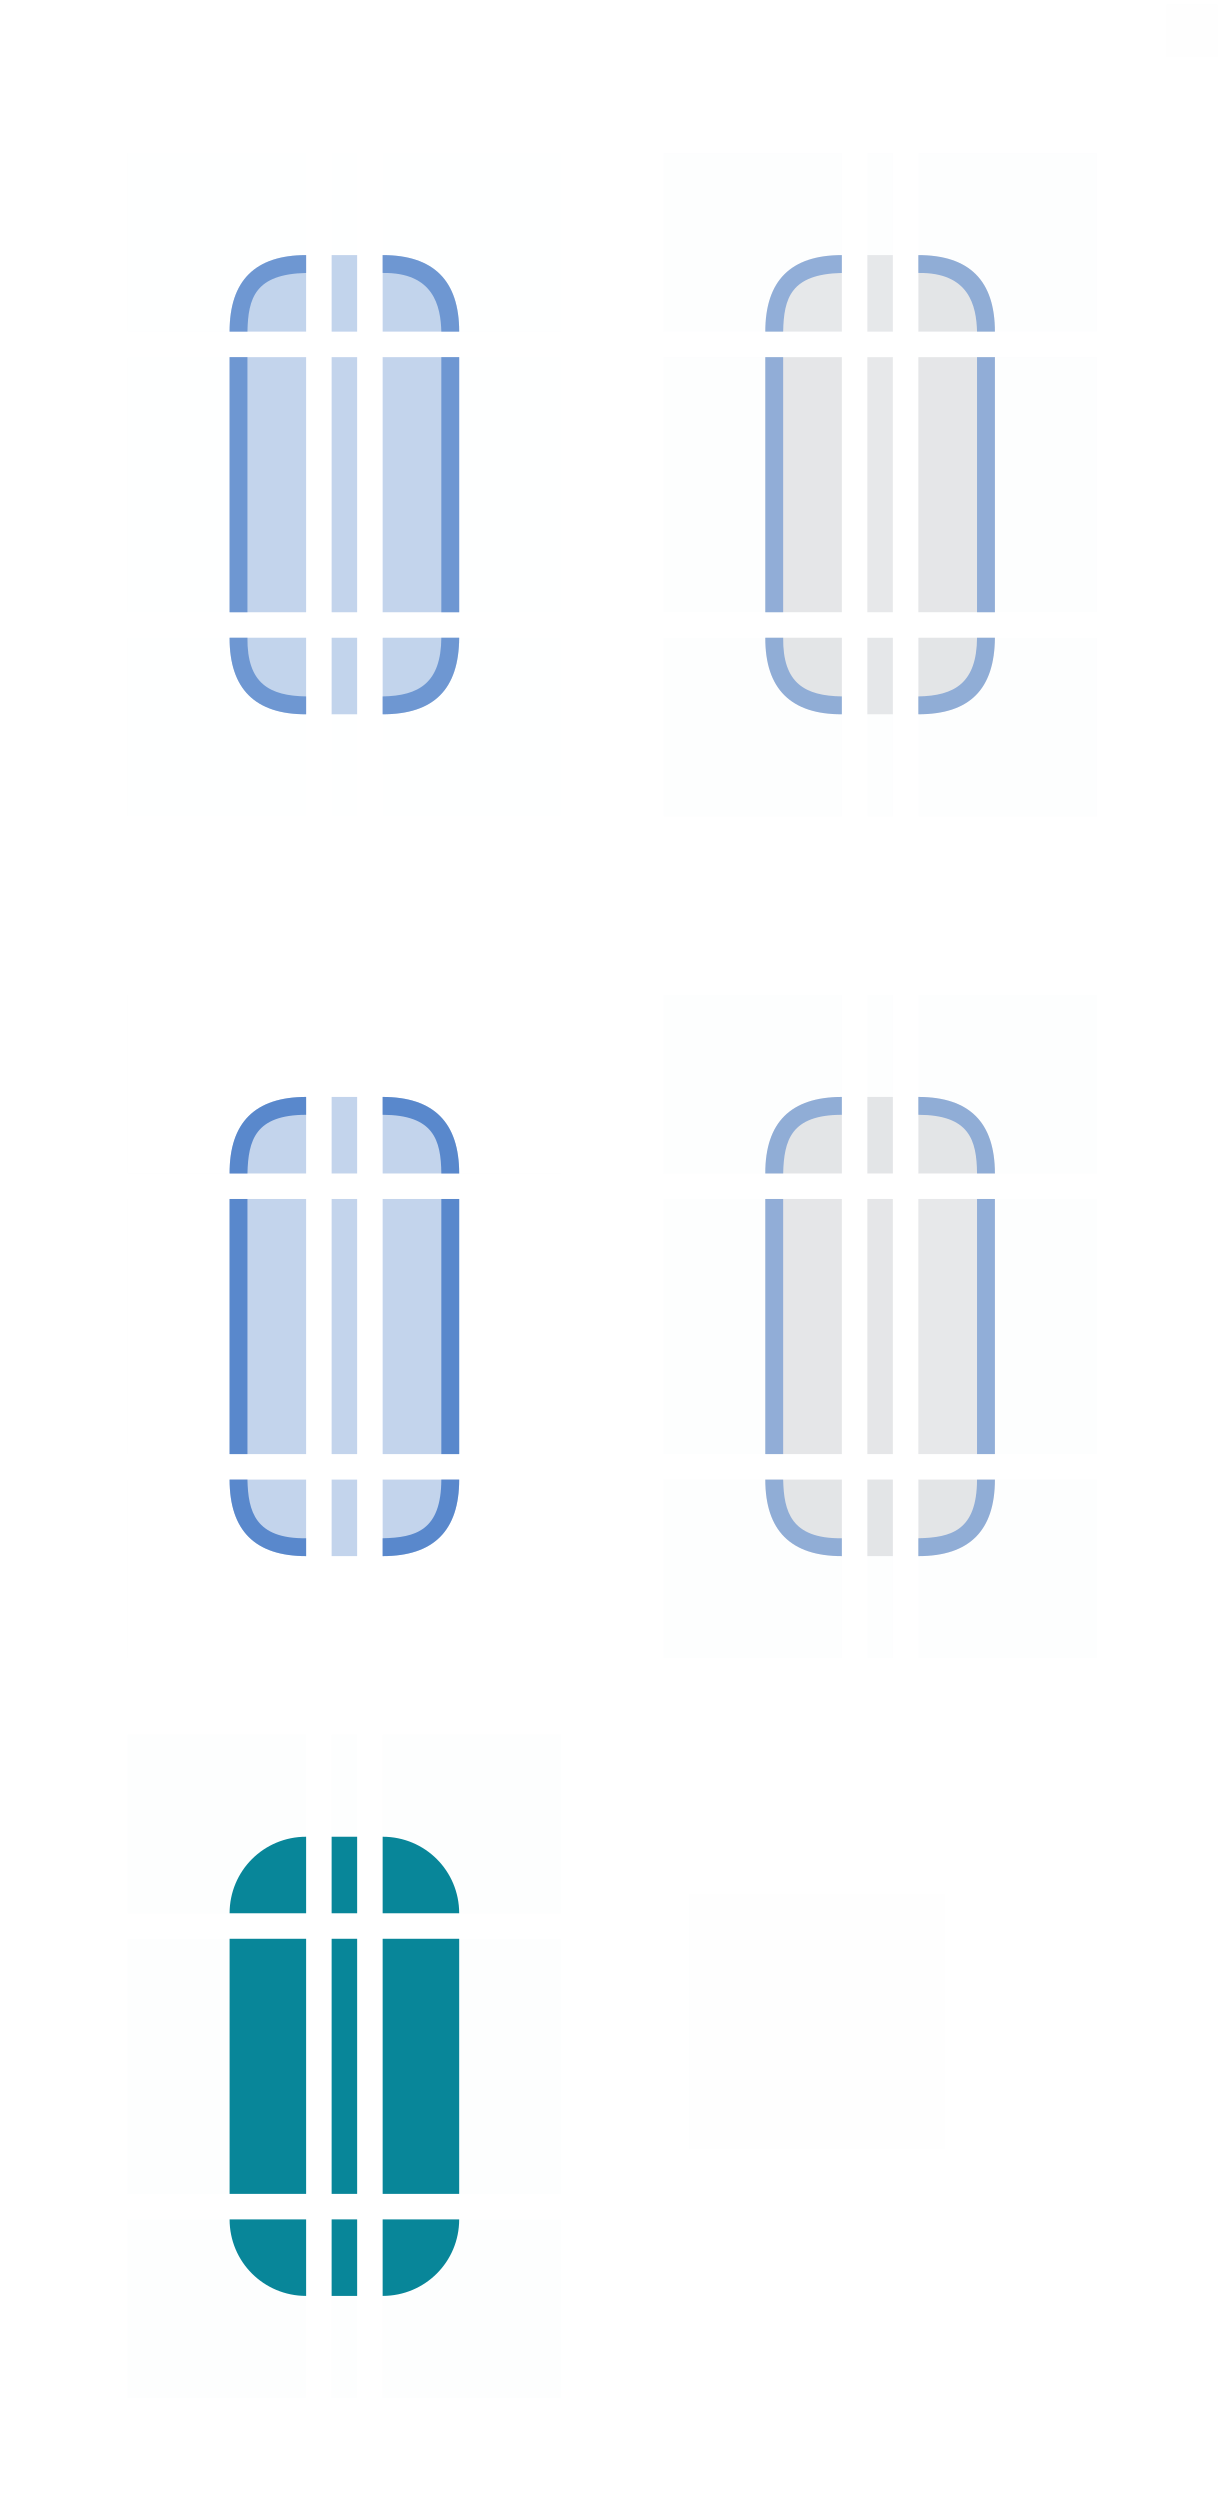
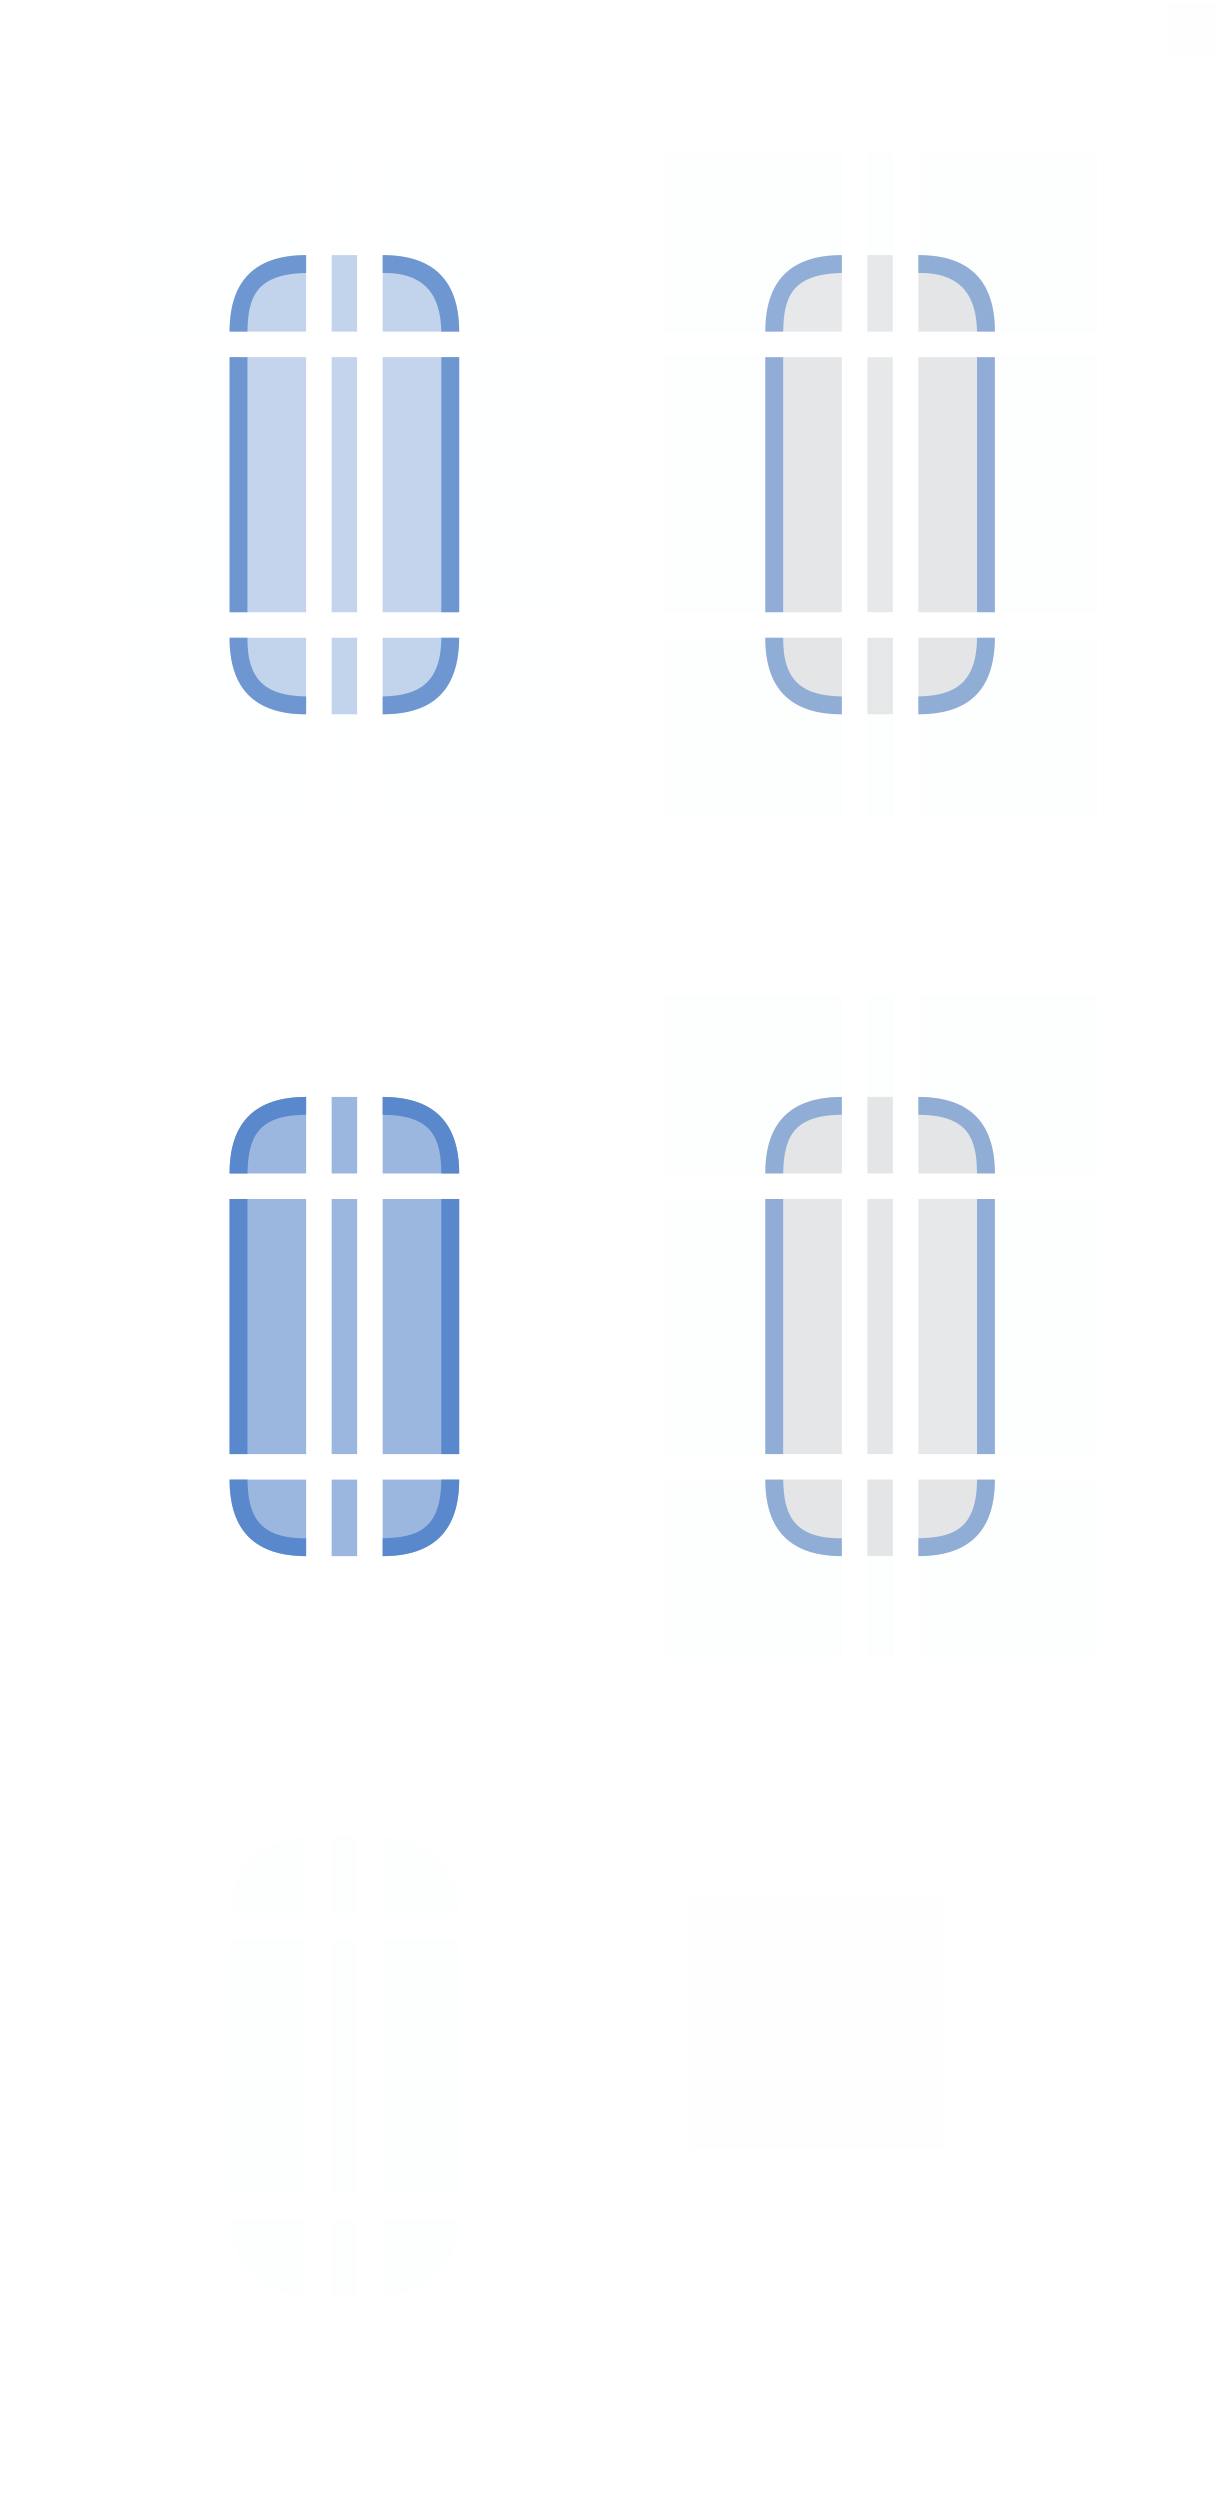
<svg xmlns="http://www.w3.org/2000/svg" width="48" height="98" id="svg3642" version="1.0">
  <style id="current-color-scheme" type="text/css">.ColorScheme-Highlight { stop-colr:#5988cc;    color:#5988cc; }
</style>
  <defs id="defs3644">
    <style type="text/css" id="style4" />
  </defs>
  <g id="layer1">
    <rect style="stroke:none;fill-rule:evenodd;fill-opacity:0.6;fill:currentColor;opacity:0.6;" id="slider-center" width="1" height="10" x="13" y="14" class="ColorScheme-Text  ColorScheme-Highlight" />
    <g transform="matrix(0,-0.75,-0.1,0,14.7,19.75)" id="slider-top" style="opacity:1;fill:#5e81ac;fill-opacity:0.6">
      <rect style="opacity:0.01;fill:#5e81ac;fill-opacity:0.6;stroke:none" id="rect3850" width="1" height="7" x="24" y="12" transform="matrix(0,-10,-1.333333,0,34.33333,257)" />
      <path id="path3909" d="m 9,7 v 10 h 4 V 7 Z" style="stroke:none;fill-rule:evenodd;fill-opacity:0.6;fill:currentColor;opacity:0.6;" class="ColorScheme-Text  ColorScheme-Highlight" />
    </g>
    <g id="slider-bottom" transform="matrix(0,0.75,-0.1,0,14.7,18.25)" style="opacity:1;fill:#5e81ac;fill-opacity:0.6">
      <rect style="opacity:0.01;fill:#5e81ac;fill-opacity:0.6;stroke:none" id="rect3860" width="1" height="7" x="24" y="31" transform="matrix(0,-10,1.333333,0,-32.33333,257)" />
      <path style="stroke:none;fill-rule:evenodd;fill-opacity:0.6;fill:currentColor;opacity:0.6;" d="m 9,7 v 10 h 4 V 7 Z" id="path3915" class="ColorScheme-Text  ColorScheme-Highlight" />
    </g>
    <rect ry="8" rx="0" y="74.241" x="27.018" height="10" width="10" id="hint-scrollbar-size" style="opacity:0.01;fill:#476c85;fill-opacity:1;fill-rule:nonzero;stroke:none;stroke-width:0.714" />
    <rect style="opacity:0.01;fill:#476c85;fill-opacity:1;fill-rule:nonzero;stroke:none" id="hint-tile-center" width="2.033" height="2.077" x="45.71" y="0.166" rx="0" ry="2.077" />
-     <rect style="fill:#088699;fill-opacity:1;fill-rule:evenodd;stroke:none" id="sunken-slider-center" width="1" height="10" x="13" y="76" class="ColorScheme-ButtonHover" />
-     <g id="sunken-slider-right" transform="matrix(0.75,0,0,1,8.249993,69)" style="fill:#088699;fill-opacity:1">
-       <path id="rect3838-4-8" d="m 9,7 v 10 h 4 V 7 Z" style="fill:#088699;fill-opacity:1;fill-rule:evenodd;stroke:none" class="ColorScheme-ButtonHover" />
-       <rect style="opacity:0.01;fill:#088699;fill-opacity:1;stroke:none" id="rect3924" width="4" height="10" x="29" y="64" transform="matrix(1.333333,0,0,1,-25.66667,-57)" />
-     </g>
-     <g id="sunken-slider-topright" transform="matrix(0.75,0,0,0.75,8.249993,69.75)" style="fill:#088699;fill-opacity:1">
-       <rect style="opacity:0.01;fill:#088699;fill-opacity:1;stroke:none" id="rect3920" width="7" height="7" x="26" y="56" transform="matrix(1.333333,0,0,1.333333,-25.66667,-77)" />
-       <path id="rect3840-2-9" d="m 9,3 v 4 h 4 C 13,4.784 11.216,3 9,3 Z" style="fill:#088699;fill-opacity:1;fill-rule:evenodd;stroke:none" class="ColorScheme-ButtonHover" />
-     </g>
-     <g id="sunken-slider-bottomright" transform="matrix(0.75,0,0,0.75,8.249993,74.25)" style="fill:#088699;fill-opacity:1">
-       <rect style="opacity:0.01;fill:#088699;fill-opacity:1;stroke:none" id="rect3930" width="7" height="7" x="26" y="75" transform="matrix(1.333333,0,0,1.333333,-25.66667,-83)" />
-       <path style="fill:#088699;fill-opacity:1;fill-rule:evenodd;stroke:none" d="m 9,21 v -4 h 4 c 0,2.216 -1.784,4 -4,4 z" id="path3871-1-7" class="ColorScheme-ButtonHover" />
-     </g>
-     <g id="sunken-slider-left" transform="matrix(-0.75,0,0,1,18.75,69)" style="fill:#088699;fill-opacity:1">
-       <path style="fill:#088699;fill-opacity:1;fill-rule:evenodd;stroke:none" d="m 9,7 v 10 h 4 V 7 Z" id="path3891-9-4" class="ColorScheme-ButtonHover" />
-       <rect style="opacity:0.01;fill:#088699;fill-opacity:1;stroke:none" id="rect3922" width="4" height="10" x="16" y="64" transform="matrix(-1.333333,0,0,1,39.66667,-57)" />
-     </g>
-     <g id="sunken-slider-topleft" transform="matrix(-0.75,0,0,0.75,18.75,69.75)" style="fill:#088699;fill-opacity:1">
-       <rect style="opacity:0.01;fill:#088699;fill-opacity:1;stroke:none" id="rect3916" width="7" height="7" x="16" y="56" transform="matrix(-1.333333,0,0,1.333333,39.66667,-77)" />
-       <path style="fill:#088699;fill-opacity:1;fill-rule:evenodd;stroke:none" d="m 9,3 v 4 h 4 C 13,4.784 11.216,3 9,3 Z" id="path3895-2-1" class="ColorScheme-ButtonHover" />
-     </g>
-     <g id="sunken-slider-bottomleft" transform="matrix(-0.75,0,0,0.75,18.75,74.25)" style="fill:#088699;fill-opacity:1">
-       <rect style="opacity:0.01;fill:#088699;fill-opacity:1;stroke:none" id="rect3926" width="7" height="7" x="16" y="75" transform="matrix(-1.333333,0,0,1.333333,39.66667,-83)" />
-       <path id="path3901-9-9" d="m 9,21 v -4 h 4 c 0,2.216 -1.784,4 -4,4 z" style="fill:#088699;fill-opacity:1;fill-rule:evenodd;stroke:none" class="ColorScheme-ButtonHover" />
-     </g>
-     <g transform="matrix(0,-0.75,-0.1,0,14.7,81.75)" id="sunken-slider-top" style="fill:#088699;fill-opacity:1">
-       <rect style="opacity:0.01;fill:#088699;fill-opacity:1;stroke:none" id="rect3918" width="1" height="7" x="24" y="56" transform="matrix(0,-10,-1.333333,0,93,257)" />
-       <path id="path3909-6-1" d="m 9,7 v 10 h 4 V 7 Z" style="fill:#088699;fill-opacity:1;fill-rule:evenodd;stroke:none" class="ColorScheme-ButtonHover" />
-     </g>
-     <g id="sunken-slider-bottom" transform="matrix(0,0.75,-0.1,0,14.7,80.25)" style="fill:#088699;fill-opacity:1">
-       <rect style="opacity:0.01;fill:#088699;fill-opacity:1;stroke:none" id="rect3928" width="1" height="7" x="24" y="75" transform="matrix(0,-10,1.333333,0,-91,257)" />
-       <path style="fill:#088699;fill-opacity:1;fill-rule:evenodd;stroke:none" d="m 9,7 v 10 h 4 V 7 Z" id="path3915-6-3" class="ColorScheme-ButtonHover" />
-     </g>
-     <rect class="ColorScheme-ButtonHover  ColorScheme-Highlight" y="47" x="13" height="10" width="1" id="mouseover-slider-center" style="stroke:none;fill-rule:evenodd;fill-opacity:0.6;fill:currentColor;opacity:0.6;" />
+     <rect style="fill:#088699;fill-opacity:0.01;fill-rule:evenodd;stroke:none" id="sunken-slider-center" width="1" height="10" x="13" y="76" class="ColorScheme-ButtonHover" />
+     <g id="sunken-slider-right" transform="matrix(0.75,0,0,1,8.249993,69)" style="fill:#088699;fill-opacity:0.01">
+       <path id="rect3838-4-8" d="m 9,7 v 10 h 4 V 7 Z" style="fill:#088699;fill-opacity:0.01;fill-rule:evenodd;stroke:none" class="ColorScheme-ButtonHover" />
+       <rect style="opacity:0.01;fill:#088699;fill-opacity:0.01;stroke:none" id="rect3924" width="4" height="10" x="29" y="64" transform="matrix(1.333333,0,0,1,-25.66667,-57)" />
+     </g>
+     <g id="sunken-slider-topright" transform="matrix(0.75,0,0,0.75,8.249993,69.75)" style="fill:#088699;fill-opacity:0.01">
+       <rect style="opacity:0.01;fill:#088699;fill-opacity:0.01;stroke:none" id="rect3920" width="7" height="7" x="26" y="56" transform="matrix(1.333333,0,0,1.333333,-25.66667,-77)" />
+       <path id="rect3840-2-9" d="m 9,3 v 4 h 4 C 13,4.784 11.216,3 9,3 Z" style="fill:#088699;fill-opacity:0.01;fill-rule:evenodd;stroke:none" class="ColorScheme-ButtonHover" />
+     </g>
+     <g id="sunken-slider-bottomright" transform="matrix(0.75,0,0,0.75,8.249993,74.25)" style="fill:#088699;fill-opacity:0.01">
+       <rect style="opacity:0.01;fill:#088699;fill-opacity:0.01;stroke:none" id="rect3930" width="7" height="7" x="26" y="75" transform="matrix(1.333333,0,0,1.333333,-25.66667,-83)" />
+       <path style="fill:#088699;fill-opacity:0.01;fill-rule:evenodd;stroke:none" d="m 9,21 v -4 h 4 c 0,2.216 -1.784,4 -4,4 z" id="path3871-1-7" class="ColorScheme-ButtonHover" />
+     </g>
+     <g id="sunken-slider-left" transform="matrix(-0.75,0,0,1,18.75,69)" style="fill:#088699;fill-opacity:0.01">
+       <path style="fill:#088699;fill-opacity:0.01;fill-rule:evenodd;stroke:none" d="m 9,7 v 10 h 4 V 7 Z" id="path3891-9-4" class="ColorScheme-ButtonHover" />
+       <rect style="opacity:0.01;fill:#088699;fill-opacity:0.01;stroke:none" id="rect3922" width="4" height="10" x="16" y="64" transform="matrix(-1.333333,0,0,1,39.66667,-57)" />
+     </g>
+     <g id="sunken-slider-topleft" transform="matrix(-0.75,0,0,0.75,18.75,69.75)" style="fill:#088699;fill-opacity:0.01">
+       <rect style="opacity:0.01;fill:#088699;fill-opacity:0.01;stroke:none" id="rect3916" width="7" height="7" x="16" y="56" transform="matrix(-1.333333,0,0,1.333333,39.66667,-77)" />
+       <path style="fill:#088699;fill-opacity:0.01;fill-rule:evenodd;stroke:none" d="m 9,3 v 4 h 4 C 13,4.784 11.216,3 9,3 Z" id="path3895-2-1" class="ColorScheme-ButtonHover" />
+     </g>
+     <g id="sunken-slider-bottomleft" transform="matrix(-0.75,0,0,0.75,18.75,74.25)" style="fill:#088699;fill-opacity:0.01">
+       <rect style="opacity:0.01;fill:#088699;fill-opacity:0.01;stroke:none" id="rect3926" width="7" height="7" x="16" y="75" transform="matrix(-1.333333,0,0,1.333333,39.66667,-83)" />
+       <path id="path3901-9-9" d="m 9,21 v -4 h 4 c 0,2.216 -1.784,4 -4,4 z" style="fill:#088699;fill-opacity:0.01;fill-rule:evenodd;stroke:none" class="ColorScheme-ButtonHover" />
+     </g>
+     <g transform="matrix(0,-0.75,-0.1,0,14.7,81.75)" id="sunken-slider-top" style="fill:#088699;fill-opacity:0.01">
+       <rect style="opacity:0.01;fill:#088699;fill-opacity:0.01;stroke:none" id="rect3918" width="1" height="7" x="24" y="56" transform="matrix(0,-10,-1.333333,0,93,257)" />
+       <path id="path3909-6-1" d="m 9,7 v 10 h 4 V 7 Z" style="fill:#088699;fill-opacity:0.01;fill-rule:evenodd;stroke:none" class="ColorScheme-ButtonHover" />
+     </g>
+     <g id="sunken-slider-bottom" transform="matrix(0,0.75,-0.1,0,14.7,80.25)" style="fill:#088699;fill-opacity:0.01">
+       <rect style="opacity:0.01;fill:#088699;fill-opacity:0.01;stroke:none" id="rect3928" width="1" height="7" x="24" y="75" transform="matrix(0,-10,1.333333,0,-91,257)" />
+       <path style="fill:#088699;fill-opacity:0.01;fill-rule:evenodd;stroke:none" d="m 9,7 v 10 h 4 V 7 Z" id="path3915-6-3" class="ColorScheme-ButtonHover" />
+     </g>
+     <rect class="ColorScheme-ButtonHover  ColorScheme-Highlight" y="47" x="13" height="10" width="1" id="mouseover-slider-center" style="stroke:none;fill-rule:evenodd;fill-opacity:0.6;fill:currentColor;opacity:1" />
    <g id="mouseover-slider-top" transform="matrix(0,-0.75,-0.1,0,14.7,52.75)" style="opacity:1;fill:#6e9ba8;fill-opacity:0.6">
      <rect transform="matrix(0,-10,-1.333333,0,93,257)" y="56" x="24" height="7" width="1" id="rect3999" style="opacity:0.01;fill:#6e9ba8;fill-opacity:0.6;stroke:none" />
-       <path class="ColorScheme-ButtonHover  ColorScheme-Highlight" style="stroke:none;fill-rule:evenodd;fill-opacity:0.6;fill:currentColor;opacity:0.6;" d="m 9,7 v 10 h 4 V 7 Z" id="path4001" />
+       <path class="ColorScheme-ButtonHover  ColorScheme-Highlight" style="stroke:none;fill-rule:evenodd;fill-opacity:0.6;fill:currentColor;opacity:1" d="m 9,7 v 10 h 4 V 7 Z" id="path4001" />
    </g>
    <g transform="matrix(0,0.75,-0.1,0,14.7,51.25)" id="mouseover-slider-bottom" style="opacity:1;fill:#6e9ba8;fill-opacity:0.6">
      <rect transform="matrix(0,-10,1.333333,0,-91,257)" y="75" x="24" height="7" width="1" id="rect4005" style="opacity:0.01;fill:#6e9ba8;fill-opacity:0.6;stroke:none" />
-       <path class="ColorScheme-ButtonHover  ColorScheme-Highlight" id="path4007" d="m 9,7 v 10 h 4 V 7 Z" style="stroke:none;fill-rule:evenodd;fill-opacity:0.6;fill:currentColor;opacity:0.6;" />
+       <path class="ColorScheme-ButtonHover  ColorScheme-Highlight" id="path4007" d="m 9,7 v 10 h 4 V 7 Z" style="stroke:none;fill-rule:evenodd;fill-opacity:0.6;fill:currentColor;opacity:1" />
    </g>
    <g id="g1946" transform="translate(-7.000007,-5.999998)">
      <g id="g1695">
        <g id="background-horizontal-top">
          <rect y="45" x="41" height="7" width="1" id="rect4336" style="opacity:0.01;fill:#13446c;fill-opacity:1;stroke:none" />
        </g>
      </g>
      <path class="ColorScheme-Text" style="opacity:1;fill:#192432;fill-opacity:0.01;fill-rule:evenodd;stroke:none;stroke-width:0.274" d="m 42,52 h -1 v -3 h 1 z" id="path4338" />
      <path id="path4340" d="m 42,52 h -1 v -3 h 1 z" style="opacity:1;fill:#192432;fill-opacity:0.102;fill-rule:evenodd;stroke:none;stroke-width:0.274" class="ColorScheme-ViewBackground" />
      <g id="g4008">
        <g id="background-horizontal-bottom">
          <rect y="64" x="41" height="7" width="1" id="rect4344" style="opacity:0.01;fill:#13446c;fill-opacity:1;stroke:none" />
        </g>
        <path class="ColorScheme-Text" id="path4346" d="m 42,64 h -1 v 3 h 1 z" style="opacity:1;fill:#192432;fill-opacity:0.01;fill-rule:evenodd;stroke:none;stroke-width:0.274" />
        <path style="opacity:1;fill:#192432;fill-opacity:0.102;fill-rule:evenodd;stroke:none;stroke-width:0.274" d="m 42,64 h -1 v 3 h 1 z" id="path4348" class="ColorScheme-ViewBackground" />
      </g>
      <g id="g1698">
        <rect style="opacity:1;fill:#192432;fill-opacity:0.01;fill-rule:evenodd;stroke:none" id="rect4352" width="1" height="10" x="41" y="53" class="ColorScheme-Text" />
        <g id="background-horizontal-center">
          <rect class="ColorScheme-ViewBackground" y="53" x="41" height="10" width="1" id="rect4354" style="opacity:1;fill:#192432;fill-opacity:0.102;fill-rule:evenodd;stroke:none" />
        </g>
      </g>
    </g>
    <g id="background-horizontal-topleft" transform="translate(-7.000007,-5.999998)">
      <rect y="45" x="33" height="7" width="7" id="rect4320" style="opacity:0.01;fill:#13446c;fill-opacity:1;stroke:none" />
      <path class="ColorScheme-Text" id="path4322" d="m 40,49 v 3 h -3 c 6e-6,-2 1,-3 3,-3 z" style="opacity:1;fill:#192432;fill-opacity:0.01;fill-rule:evenodd;stroke:none;stroke-width:0.75" />
      <path style="fill:#192432;fill-opacity:0.102;fill-rule:evenodd;stroke:none;stroke-width:0.75" d="m 40,49 v 3 h -3 c -10e-7,-2 1,-3 3,-3 z" id="path4324" class="ColorScheme-ViewBackground" />
      <path class="ColorScheme-Background  ColorScheme-Highlight" style="stroke-width:0.429;fill-opacity:0.6;fill:currentColor;opacity:1;" d="m 37,52 h 0.7 v 0 C 37.733,50.699 38,49.702 40,49.7 v 0 -0.7 0 c -2,-2e-6 -3.008,1 -3,3 z" id="path999-2" />
    </g>
    <g id="g1639" transform="translate(-7.000007,-5.999998)">
      <g id="g2984">
        <g id="g3676">
          <g id="g2587">
            <g id="g2583" />
          </g>
        </g>
        <g id="g3270">
          <g id="g1645">
            <g id="background-vertical-top">
              <rect style="opacity:0.01;fill:#13436c;fill-opacity:1;stroke:none" id="rect3866" width="1" height="7" x="41" y="12" />
            </g>
            <path id="path3909-8" d="m 42,19 h -1 v -3 h 1 z" style="opacity:1;fill:#192432;fill-opacity:0.1;fill-rule:evenodd;stroke:none;stroke-width:0.274" class="ColorScheme-Text" />
          </g>
        </g>
        <g id="g1654">
          <g id="background-vertical-bottom">
            <rect style="opacity:0.01;fill:#13436c;fill-opacity:1;stroke:none" id="rect3876" width="1" height="7" x="41" y="31" />
            <path style="opacity:1;fill:#192432;fill-opacity:0.102;fill-rule:evenodd;stroke:none;stroke-width:0.274" d="m 42,31 h -1 v 3 h 1 z" id="path3915-5" class="ColorScheme-Text" />
            <path class="ColorScheme-ViewBackground" id="path4282" d="m 42,31 h -1 v 3 h 1 z" style="opacity:0;fill:#13446c;fill-opacity:1;fill-rule:evenodd;stroke:none;stroke-width:0.274" />
          </g>
        </g>
        <g id="g3472">
          <g id="g1648">
            <g id="background-vertical-center">
              <rect class="ColorScheme-Text" y="20" x="41" height="10" width="1" id="rect4272" style="opacity:1;fill:#192432;fill-opacity:0.102;fill-rule:evenodd;stroke:none" />
            </g>
          </g>
          <rect style="opacity:0;fill:#13446c;fill-opacity:1;fill-rule:evenodd;stroke:none" id="rect4266" width="1" height="10" x="41" y="20" class="ColorScheme-ViewBackground" />
        </g>
      </g>
    </g>
    <g id="background-vertical-topleft" transform="translate(-7.000007,-5.999998)">
      <rect style="opacity:0.01;fill:#13436c;fill-opacity:1;stroke:none" id="rect3864" width="7" height="7" x="33" y="12" />
      <path style="opacity:1;fill:#192432;fill-opacity:0.1;fill-rule:evenodd;stroke:none;stroke-width:0.75" d="m 40,16 v 3 h -3 c 0,-2 1,-3 3,-3 z" id="path3895-9" class="ColorScheme-Text" />
      <path class="ColorScheme-ViewBackground" id="path4274" d="M 40,16 V 16.948 19 h -3 c 0,-1.662 1.338,-3 3,-3 z" style="opacity:0;fill:#13436c;fill-opacity:1;fill-rule:evenodd;stroke:none;stroke-width:0.75" />
      <path class="ColorScheme-Background  ColorScheme-Highlight" style="stroke-width:0.429;fill-opacity:0.6;fill:currentColor;" d="M 37,19 H 37.7 v 0 c 0.026,-1.317 0.3,-2.255 2.3,-2.3 v 0 V 16 L 40,16 C 38,16 37,17 37,19 Z" id="path999-2-5" />
    </g>
    <g id="background-vertical-topright" transform="translate(-7.000007,-5.999998)">
      <rect style="opacity:0.01;fill:#13436c;fill-opacity:1;stroke:none" id="rect3868" width="7" height="7" x="43" y="12" />
      <path id="rect3840-1" d="m 43,16 v 3 h 3 c 7e-6,-2 -1,-3 -3,-3 z" style="opacity:0.01;fill:#192432;fill-opacity:1;fill-rule:evenodd;stroke:none;stroke-width:0.75" class="ColorScheme-Text" />
      <path class="ColorScheme-ViewBackground" style="opacity:1;fill:#192432;fill-opacity:0.102;fill-rule:evenodd;stroke:none;stroke-width:0.75" d="m 43,16 v 3 h 3 c 0,-2 -1,-3 -3,-3 z" id="path4278" />
      <path class="ColorScheme-Background  ColorScheme-Highlight" style="stroke-width:0.429;fill-opacity:0.6;fill:currentColor;" d="m 43,16 v 0.7 0 c 2,-0.028 2.274,1.3 2.3,2.3 v 0 H 46 v 0 c 0,-2 -1,-3 -3,-3 z" id="path999-2-5-7" />
    </g>
    <g id="background-vertical-bottomleft" transform="translate(-7.000007,-5.999998)">
      <rect style="opacity:0.01;fill:#13436c;fill-opacity:1;stroke:none" id="rect3874" width="7" height="7" x="33" y="31" />
      <path id="path3901-7" d="m 40,34 v -3 h -3 c 7e-6,2 1,3 3,3 z" style="opacity:1;fill:#192432;fill-opacity:0.01;fill-rule:evenodd;stroke:none;stroke-width:0.75" class="ColorScheme-Text" />
      <path class="ColorScheme-ViewBackground" style="fill:#192432;fill-opacity:0.102;fill-rule:evenodd;stroke:none;stroke-width:0.75" d="m 40,34 v -3 h -3 c 0,2 1,3 3,3 z" id="path4280" />
      <path class="ColorScheme-Background  ColorScheme-Highlight" style="stroke-width:0.429;fill-opacity:0.6;fill:currentColor;" d="m 40,34 v -0.7 0 C 38.568,33.276 37.681,32.801 37.7,31 v 0 H 37 v 0.008 C 36.993,33 38,34.007 39.998,34 Z" id="path999-2-5-7-0" />
    </g>
    <g id="background-vertical-bottomright" transform="translate(-7.000007,-5.999998)">
      <rect style="opacity:0.01;fill:#13436c;fill-opacity:1;stroke:none" id="rect3878" width="7" height="7" x="43" y="31" />
      <path style="opacity:0.01;fill:#192432;fill-opacity:1;fill-rule:evenodd;stroke:none;stroke-width:0.75" d="m 43,34 v -3 h 3 c 7e-6,2 -1,3 -3,3 z" id="path3871-2" class="ColorScheme-Text" />
      <path class="ColorScheme-ViewBackground" id="path4284" d="m 43,34 v -3 h 3 c 0,2 -1,3 -3,3 z" style="fill:#192432;fill-opacity:0.102;fill-rule:evenodd;stroke:none;stroke-width:0.75" />
      <path class="ColorScheme-Background  ColorScheme-Highlight" style="stroke-width:0.429;fill-opacity:0.6;fill:currentColor;" d="m 46,31 h -0.7 v 0 c -0.013,1.767 -0.875,2.275 -2.3,2.3 v 0 0.7 0 c 2.022,0 2.983,-0.983 3,-3 z" id="path999-2-5-7-0-9" />
    </g>
    <g id="background-horizontal-topright" transform="translate(-7.000007,-5.999998)">
      <rect y="45" x="43" height="7" width="7" id="rect4296" style="opacity:0.01;fill:#13446c;fill-opacity:1;stroke:none" />
      <path class="ColorScheme-Text" style="opacity:1;fill:#192432;fill-opacity:0.01;fill-rule:evenodd;stroke:none;stroke-width:0.75" d="m 43,49 v 3 h 3 c 6e-6,-2 -1,-3 -3,-3 z" id="path4298" />
      <path id="path4300" d="m 43,49 v 3 h 3 c -10e-7,-2 -1,-3 -3,-3 z" style="fill:#192432;fill-opacity:0.102;fill-rule:evenodd;stroke:none;stroke-width:0.75" class="ColorScheme-ViewBackground" />
      <path class="ColorScheme-Background  ColorScheme-Highlight" style="stroke-width:0.429;fill-opacity:0.6;fill:#5988cc" d="M 43,49 V 49.7 v 0 c 2,0.005 2.286,0.981 2.3,2.3 v 0 H 46 V 52 c 0,-2 -1,-3 -3,-3 z" id="path999-2-5-7-3" />
    </g>
    <g id="background-horizontal-bottomright" transform="translate(-7.000007,-5.999998)">
      <rect y="64" x="43" height="7" width="7" id="rect4304" style="opacity:0.01;fill:#13446c;fill-opacity:1;stroke:none" />
      <path class="ColorScheme-Text" id="path4306" d="m 43,67 v -3 h 3 c 6e-6,2 -1,3 -3,3 z" style="opacity:1;fill:#192432;fill-opacity:0.01;fill-rule:evenodd;stroke:none;stroke-width:0.75" />
      <path style="fill:#192432;fill-opacity:0.102;fill-rule:evenodd;stroke:none;stroke-width:0.75" d="m 43,67 v -3 h 3 C 46,66 45,67 43,67 Z" id="path4308" class="ColorScheme-ViewBackground" />
      <path class="ColorScheme-Background  ColorScheme-Highlight" style="stroke-width:0.429;fill-opacity:0.6;fill:#5988cc" d="m 46,64 h -0.7 v 0 c -0.007,2 -1.002,2.271 -2.3,2.3 v 0 0.7 h 0.006 C 45,67 46,66 46,64 Z" id="path999-2-5-7-6" />
    </g>
    <g id="background-horizontal-bottomleft" transform="translate(-7.000007,-5.999998)">
      <rect y="64" x="33" height="7" width="7" id="rect4328" style="opacity:0.01;fill:#13446c;fill-opacity:1;stroke:none" />
      <path class="ColorScheme-Text" style="opacity:1;fill:#192432;fill-opacity:0.01;fill-rule:evenodd;stroke:none;stroke-width:0.75" d="m 40,67 v -3 L 37,64 c -10e-7,2 1,3 3,3 z" id="path4330" />
      <path id="path4332" d="M 40,67 40,64 l -3,10e-7 C 37,66 38,67 40,67 Z" style="fill:#192432;fill-opacity:0.102;fill-rule:evenodd;stroke:none;stroke-width:0.75" class="ColorScheme-ViewBackground" />
      <path class="ColorScheme-Background  ColorScheme-Highlight" style="stroke-width:0.429;fill-opacity:0.6;fill:#5988cc" d="m 40,67 v -0.7 0 C 38,66.324 37.727,65.247 37.7,64 H 37 v 0 0 c 0,2 1,3 3,3 z" id="path999-2-5-7-6-7" />
    </g>
    <g id="background-vertical-left">
      <path style="opacity:0.01;fill:#192432;fill-opacity:1;fill-rule:evenodd;stroke:none;stroke-width:0.866" d="m 33,14 v 10 h -3 v -10 z" id="path3891-2" class="ColorScheme-Text" />
      <rect style="opacity:0.01;fill:#13436c;fill-opacity:1;stroke:none" id="rect3870" width="4" height="10" x="26" y="14" />
      <path class="ColorScheme-ViewBackground" id="path4262" d="m 33,14 v 10 h -3 v -10 z" style="opacity:1;fill:#192432;fill-opacity:0.102;fill-rule:evenodd;stroke:none;stroke-width:0.866" />
      <rect class="ColorScheme-Text  ColorScheme-Highlight" y="14" x="30" height="10" width="0.7" id="rect4272-3" style="stroke-width:0.837;stroke:none;fill-rule:evenodd;fill-opacity:0.6;fill:currentColor;opacity:1;" />
    </g>
    <g id="background-vertical-right">
      <path id="rect3838-1" d="m 36,14 v 10 h 3 v -10 z" style="opacity:0.01;fill:#192432;fill-opacity:1;fill-rule:evenodd;stroke:none;stroke-width:0.866" class="ColorScheme-Text" />
      <rect style="opacity:0.01;fill:#13436c;fill-opacity:1;stroke:none" id="rect3872" width="4" height="10" x="39" y="14" />
      <path class="ColorScheme-ViewBackground" style="opacity:1;fill:#192432;fill-opacity:0.102;fill-rule:evenodd;stroke:none;stroke-width:0.866" d="m 36,14 v 10 h 3 v -10 z" id="path4264" />
      <rect class="ColorScheme-Text  ColorScheme-Highlight" y="14" x="38.3" height="10" width="0.7" id="rect4272-3-6" style="stroke-width:0.837;stroke:none;fill-rule:evenodd;fill-opacity:0.6;fill:currentColor;" />
    </g>
    <g id="background-horizontal-left">
      <path class="ColorScheme-Text" id="path4312" d="m 33,47 v 10 h -3 V 47 Z" style="opacity:1;fill:#192432;fill-opacity:0.01;fill-rule:evenodd;stroke:none;stroke-width:0.866" />
      <rect y="47" x="26" height="10" width="4" id="rect4314" style="opacity:0.01;fill:#13446c;fill-opacity:1;stroke:none" />
      <path style="fill:#192432;fill-opacity:0.102;fill-rule:evenodd;stroke:none;stroke-width:0.866" d="m 33,47 v 10 h -3 V 47 Z" id="path4316" class="ColorScheme-ViewBackground" />
      <rect class="ColorScheme-Text  ColorScheme-Highlight" y="47" x="30" height="10" width="0.7" id="rect4272-3-6-3" style="fill:#5988cc;fill-opacity:0.6;fill-rule:evenodd;stroke:none;stroke-width:0.837" />
    </g>
    <g id="background-horizontal-right">
      <path class="ColorScheme-Text" style="opacity:1;fill:#192432;fill-opacity:0.102;fill-rule:evenodd;stroke:none;stroke-width:0.866" d="m 36,47 v 10 h 3 V 47 Z" id="path4288" />
      <rect y="47" x="39" height="10" width="4" id="rect4290" style="opacity:0.01;fill:#13446c;fill-opacity:1;stroke:none" />
      <path id="path4292" d="m 51,46.454 v 10 h 3 v -10 z" style="fill:#13436c;fill-opacity:0.012;fill-rule:evenodd;stroke:none;stroke-width:0.866" class="ColorScheme-ViewBackground" />
      <rect class="ColorScheme-Text  ColorScheme-Highlight" y="47" x="38.3" height="10" width="0.7" id="rect4272-3-6-6" style="fill:#5988cc;fill-opacity:0.6;fill-rule:evenodd;stroke:none;stroke-width:0.837" />
    </g>
    <g id="mouseover-slider-topleft">
      <rect y="39" x="5" height="7" width="7" id="rect3987" style="opacity:0.01;fill:#6e9ba8;fill-opacity:0.6;stroke:none" />
-       <path class="ColorScheme-ButtonHover  ColorScheme-Highlight" id="path3989" d="m 12,43 v 3 h -3 C 9,44 10,43 12,43 Z" style="stroke-width:0.75;stroke:none;fill-rule:evenodd;fill-opacity:0.6;fill:currentColor;opacity:0.6" />
+       <path class="ColorScheme-ButtonHover  ColorScheme-Highlight" id="path3989" d="m 12,43 v 3 h -3 C 9,44 10,43 12,43 Z" style="stroke-width:0.75;stroke:none;fill-rule:evenodd;fill-opacity:0.6;fill:currentColor;opacity:1" />
      <path class="ColorScheme-Background  ColorScheme-Highlight" style="stroke-width:0.429;fill-opacity:1;fill:currentColor;" d="m 9,46 h 0.7 v 0 c 0.033,-1.301 0.3,-2.298 2.3,-2.3 v 0 -0.7 0 c -2,-2e-6 -3.008,1 -3,3 z" id="path999-2-3" />
    </g>
    <g id="mouseover-slider-topright">
      <rect y="39" x="15" height="7" width="7" id="rect3969" style="opacity:0.01;fill:#6e9ba8;fill-opacity:0.6;stroke:none" />
-       <path class="ColorScheme-ButtonHover  ColorScheme-Highlight" style="stroke-width:0.75;stroke:none;fill-rule:evenodd;fill-opacity:0.6;fill:currentColor;opacity:0.6" d="m 15,43 v 3 h 3 C 18,44 17,43 15,43 Z" id="path3971" />
+       <path class="ColorScheme-ButtonHover  ColorScheme-Highlight" style="stroke-width:0.75;stroke:none;fill-rule:evenodd;fill-opacity:0.6;fill:currentColor;opacity:1" d="m 15,43 v 3 h 3 C 18,44 17,43 15,43 Z" id="path3971" />
      <path class="ColorScheme-Background  ColorScheme-Highlight" style="stroke-width:0.429;fill-opacity:1;fill:currentColor;" d="M 15,43 V 43.7 v 0 c 2,0.005 2.286,0.981 2.3,2.3 v 0 h 0.7 V 46 c 0,-2 -1,-3 -3,-3 z" id="path999-2-5-7-3-6" />
    </g>
    <g id="mouseover-slider-left">
-       <path class="ColorScheme-ButtonHover  ColorScheme-Highlight" id="path3981" d="m 12,47 v 10 h -3 V 47 Z" style="stroke-width:0.866;stroke:none;fill-rule:evenodd;fill-opacity:0.6;fill:currentColor;opacity:0.6" />
+       <path class="ColorScheme-ButtonHover  ColorScheme-Highlight" id="path3981" d="m 12,47 v 10 h -3 V 47 Z" style="stroke-width:0.866;stroke:none;fill-rule:evenodd;fill-opacity:0.6;fill:currentColor;opacity:1" />
      <rect y="47" x="5" height="10" width="4" id="rect3983" style="opacity:0.01;fill:#6e9ba8;fill-opacity:0.6;stroke:none" />
      <rect class="ColorScheme-Text  ColorScheme-Highlight" y="47" x="9" height="10" width="0.7" id="rect4272-3-6-3-7" style="stroke-width:0.837;stroke:none;fill-rule:evenodd;fill-opacity:1;fill:currentColor;" />
    </g>
    <g id="mouseover-slider-right">
-       <path class="ColorScheme-ButtonHover  ColorScheme-Highlight" style="stroke-width:0.866;stroke:none;fill-rule:evenodd;fill-opacity:0.6;fill:currentColor;opacity:0.6" d="m 15,47 v 10 h 3 V 47 Z" id="path3963" />
+       <path class="ColorScheme-ButtonHover  ColorScheme-Highlight" style="stroke-width:0.866;stroke:none;fill-rule:evenodd;fill-opacity:0.6;fill:currentColor;opacity:1" d="m 15,47 v 10 h 3 V 47 Z" id="path3963" />
      <rect y="47" x="18" height="10" width="4" id="rect3965" style="opacity:0.01;fill:#6e9ba8;fill-opacity:0.6;stroke:none" />
      <rect class="ColorScheme-Text  ColorScheme-Highlight" y="47" x="17.3" height="10" width="0.7" id="rect4272-3-6-6-5" style="stroke-width:0.837;stroke:none;fill-rule:evenodd;fill-opacity:1;fill:currentColor;" />
    </g>
    <g id="mouseover-slider-bottomleft">
      <rect y="58" x="5" height="7" width="7" id="rect3993" style="opacity:0.01;fill:#6e9ba8;fill-opacity:0.6;stroke:none" />
-       <path class="ColorScheme-ButtonHover  ColorScheme-Highlight" style="stroke-width:0.75;stroke:none;fill-rule:evenodd;fill-opacity:0.6;fill:currentColor;opacity:0.6" d="m 12,61 v -3 h -3 c -2e-6,2 1,3 3,3 z" id="path3995" />
+       <path class="ColorScheme-ButtonHover  ColorScheme-Highlight" style="stroke-width:0.75;stroke:none;fill-rule:evenodd;fill-opacity:0.6;fill:currentColor;opacity:1" d="m 12,61 v -3 h -3 c -2e-6,2 1,3 3,3 z" id="path3995" />
      <path class="ColorScheme-Background  ColorScheme-Highlight" style="stroke-width:0.429;fill-opacity:1;fill:currentColor;" d="m 12,61 v -0.7 0 c -2,0.024 -2.273,-1.053 -2.3,-2.3 h -0.7 v 0 0 c 0,2 1,3 3,3 z" id="path999-2-5-7-6-7-3" />
    </g>
    <g id="mouseover-slider-bottomright">
      <rect y="58" x="15" height="7" width="7" id="rect3975" style="opacity:0.01;fill:#6e9ba8;fill-opacity:0.6;stroke:none" />
-       <path class="ColorScheme-ButtonHover  ColorScheme-Highlight" id="path3977" d="m 15,61 v -3 h 3 c 6e-6,2 -1,3 -3,3 z" style="stroke-width:0.75;stroke:none;fill-rule:evenodd;fill-opacity:0.6;fill:currentColor;opacity:0.6" />
+       <path class="ColorScheme-ButtonHover  ColorScheme-Highlight" id="path3977" d="m 15,61 v -3 h 3 c 6e-6,2 -1,3 -3,3 z" style="stroke-width:0.75;stroke:none;fill-rule:evenodd;fill-opacity:0.6;fill:currentColor;opacity:1" />
      <path class="ColorScheme-Background  ColorScheme-Highlight" style="stroke-width:0.429;fill-opacity:1;fill:currentColor;" d="m 18,58 h -0.7 v 0 c -0.007,2 -1.002,2.271 -2.3,2.3 v 0 0.7 h 0.006 c 1.994,0 2.994,-1 2.994,-3 z" id="path999-2-5-7-6-5" />
    </g>
    <g id="slider-topleft">
      <rect style="opacity:0.01;fill:#5e81ac;fill-opacity:0.6;stroke:none" id="rect3848" width="7" height="7" x="5" y="6" />
      <path style="stroke-width:0.75;stroke:none;fill-rule:evenodd;fill-opacity:0.6;fill:currentColor;opacity:0.6;" d="m 12,10 v 3 h -3 C 9,11 10,10 12,10 Z" id="path3895" class="ColorScheme-Text  ColorScheme-Highlight" />
      <path class="ColorScheme-Background  ColorScheme-Highlight" style="stroke-width:0.429;fill-opacity:0.8;fill:currentColor;" d="m 9,13 h 0.7 v 0 c 0.026,-1.317 0.3,-2.255 2.3,-2.3 v 0 -0.7 l -1.5e-5,3.04e-4 c -2,-3.04e-4 -3,1 -3,2.999 z" id="path999-2-5-6" />
    </g>
    <g id="slider-topright">
      <rect style="opacity:0.01;fill:#5e81ac;fill-opacity:0.6;stroke:none" id="rect3852" width="7" height="7" x="15" y="6" />
      <path id="rect3840" d="m 15,10 v 3 h 3 C 18,11 17,10 15,10 Z" style="stroke-width:0.75;stroke:none;fill-rule:evenodd;fill-opacity:0.6;fill:currentColor;opacity:0.6;" class="ColorScheme-Text  ColorScheme-Highlight" />
      <path class="ColorScheme-Background  ColorScheme-Highlight" style="stroke-width:0.429;fill-opacity:0.8;fill:currentColor;" d="m 15,10 v 0.7 0 c 2,-0.028 2.274,1.3 2.3,2.3 v 0 h 0.7 v 0 c 0,-2 -1,-3 -3,-3 z" id="path999-2-5-7-2" />
    </g>
    <g id="slider-left">
      <path style="stroke-width:0.866;stroke:none;fill-rule:evenodd;fill-opacity:0.6;fill:currentColor;opacity:0.6;" d="m 12,14 v 10 h -3 v -10 z" id="path3891" class="ColorScheme-Text  ColorScheme-Highlight" />
      <rect style="opacity:0.01;fill:#5e81ac;fill-opacity:0.6;stroke:none" id="rect3854" width="4" height="10" x="5" y="14" />
      <rect class="ColorScheme-Text  ColorScheme-Highlight" y="14" x="9" height="10" width="0.7" id="rect4272-3-9" style="stroke-width:0.837;stroke:none;fill-rule:evenodd;fill-opacity:0.8;fill:currentColor;" />
    </g>
    <g id="slider-right">
      <path id="rect3838" d="m 15,14 v 10 h 3 v -10 z" style="stroke-width:0.866;stroke:none;fill-rule:evenodd;fill-opacity:0.6;fill:currentColor;opacity:0.6;" class="ColorScheme-Text  ColorScheme-Highlight" />
      <rect style="opacity:0.01;fill:#5e81ac;fill-opacity:0.6;stroke:none" id="rect3856" width="4" height="10" x="18" y="14" />
      <rect class="ColorScheme-Text  ColorScheme-Highlight" y="14" x="17.3" height="10" width="0.7" id="rect4272-3-6-1" style="stroke-width:0.837;stroke:none;fill-rule:evenodd;fill-opacity:0.8;fill:currentColor;" />
    </g>
    <g id="slider-bottomleft">
      <rect style="opacity:0.01;fill:#5e81ac;fill-opacity:0.6;stroke:none" id="rect3858" width="7" height="7" x="5" y="25" />
      <path id="path3901" d="m 12,28 v -3 h -3 c -10e-7,2 1,3 3,3 z" style="stroke-width:0.75;stroke:none;fill-rule:evenodd;fill-opacity:0.6;fill:currentColor;opacity:0.6;" class="ColorScheme-Text  ColorScheme-Highlight" />
      <path class="ColorScheme-Background  ColorScheme-Highlight" style="stroke-width:0.429;fill-opacity:0.8;fill:currentColor;" d="m 12,28 v -0.7 0 c -1.432,-0.024 -2.319,-0.499 -2.3,-2.3 v 0 h -0.7 v 0.008 c -0.007,1.992 1,3 2.998,2.992 z" id="path999-2-5-7-0-2" />
    </g>
    <g id="slider-bottomright">
      <rect style="opacity:0.01;fill:#5e81ac;fill-opacity:0.6;stroke:none" id="rect3862" width="7" height="7" x="15" y="25" />
      <path style="stroke-width:0.75;stroke:none;fill-rule:evenodd;fill-opacity:0.6;fill:currentColor;opacity:0.6;" d="m 15,28 v -3 h 3 c 7e-6,2 -1,3 -3,3 z" id="path3871" class="ColorScheme-Text  ColorScheme-Highlight" />
      <path class="ColorScheme-Background  ColorScheme-Highlight" style="stroke-width:0.429;fill-opacity:0.8;fill:currentColor;" d="m 18,25 h -0.7 v 0 c -0.013,1.767 -0.875,2.275 -2.3,2.3 v 0 0.7 0 c 2.022,0 2.983,-0.983 3,-3 z" id="path999-2-5-7-0-9-7" />
    </g>
  </g>
</svg>
